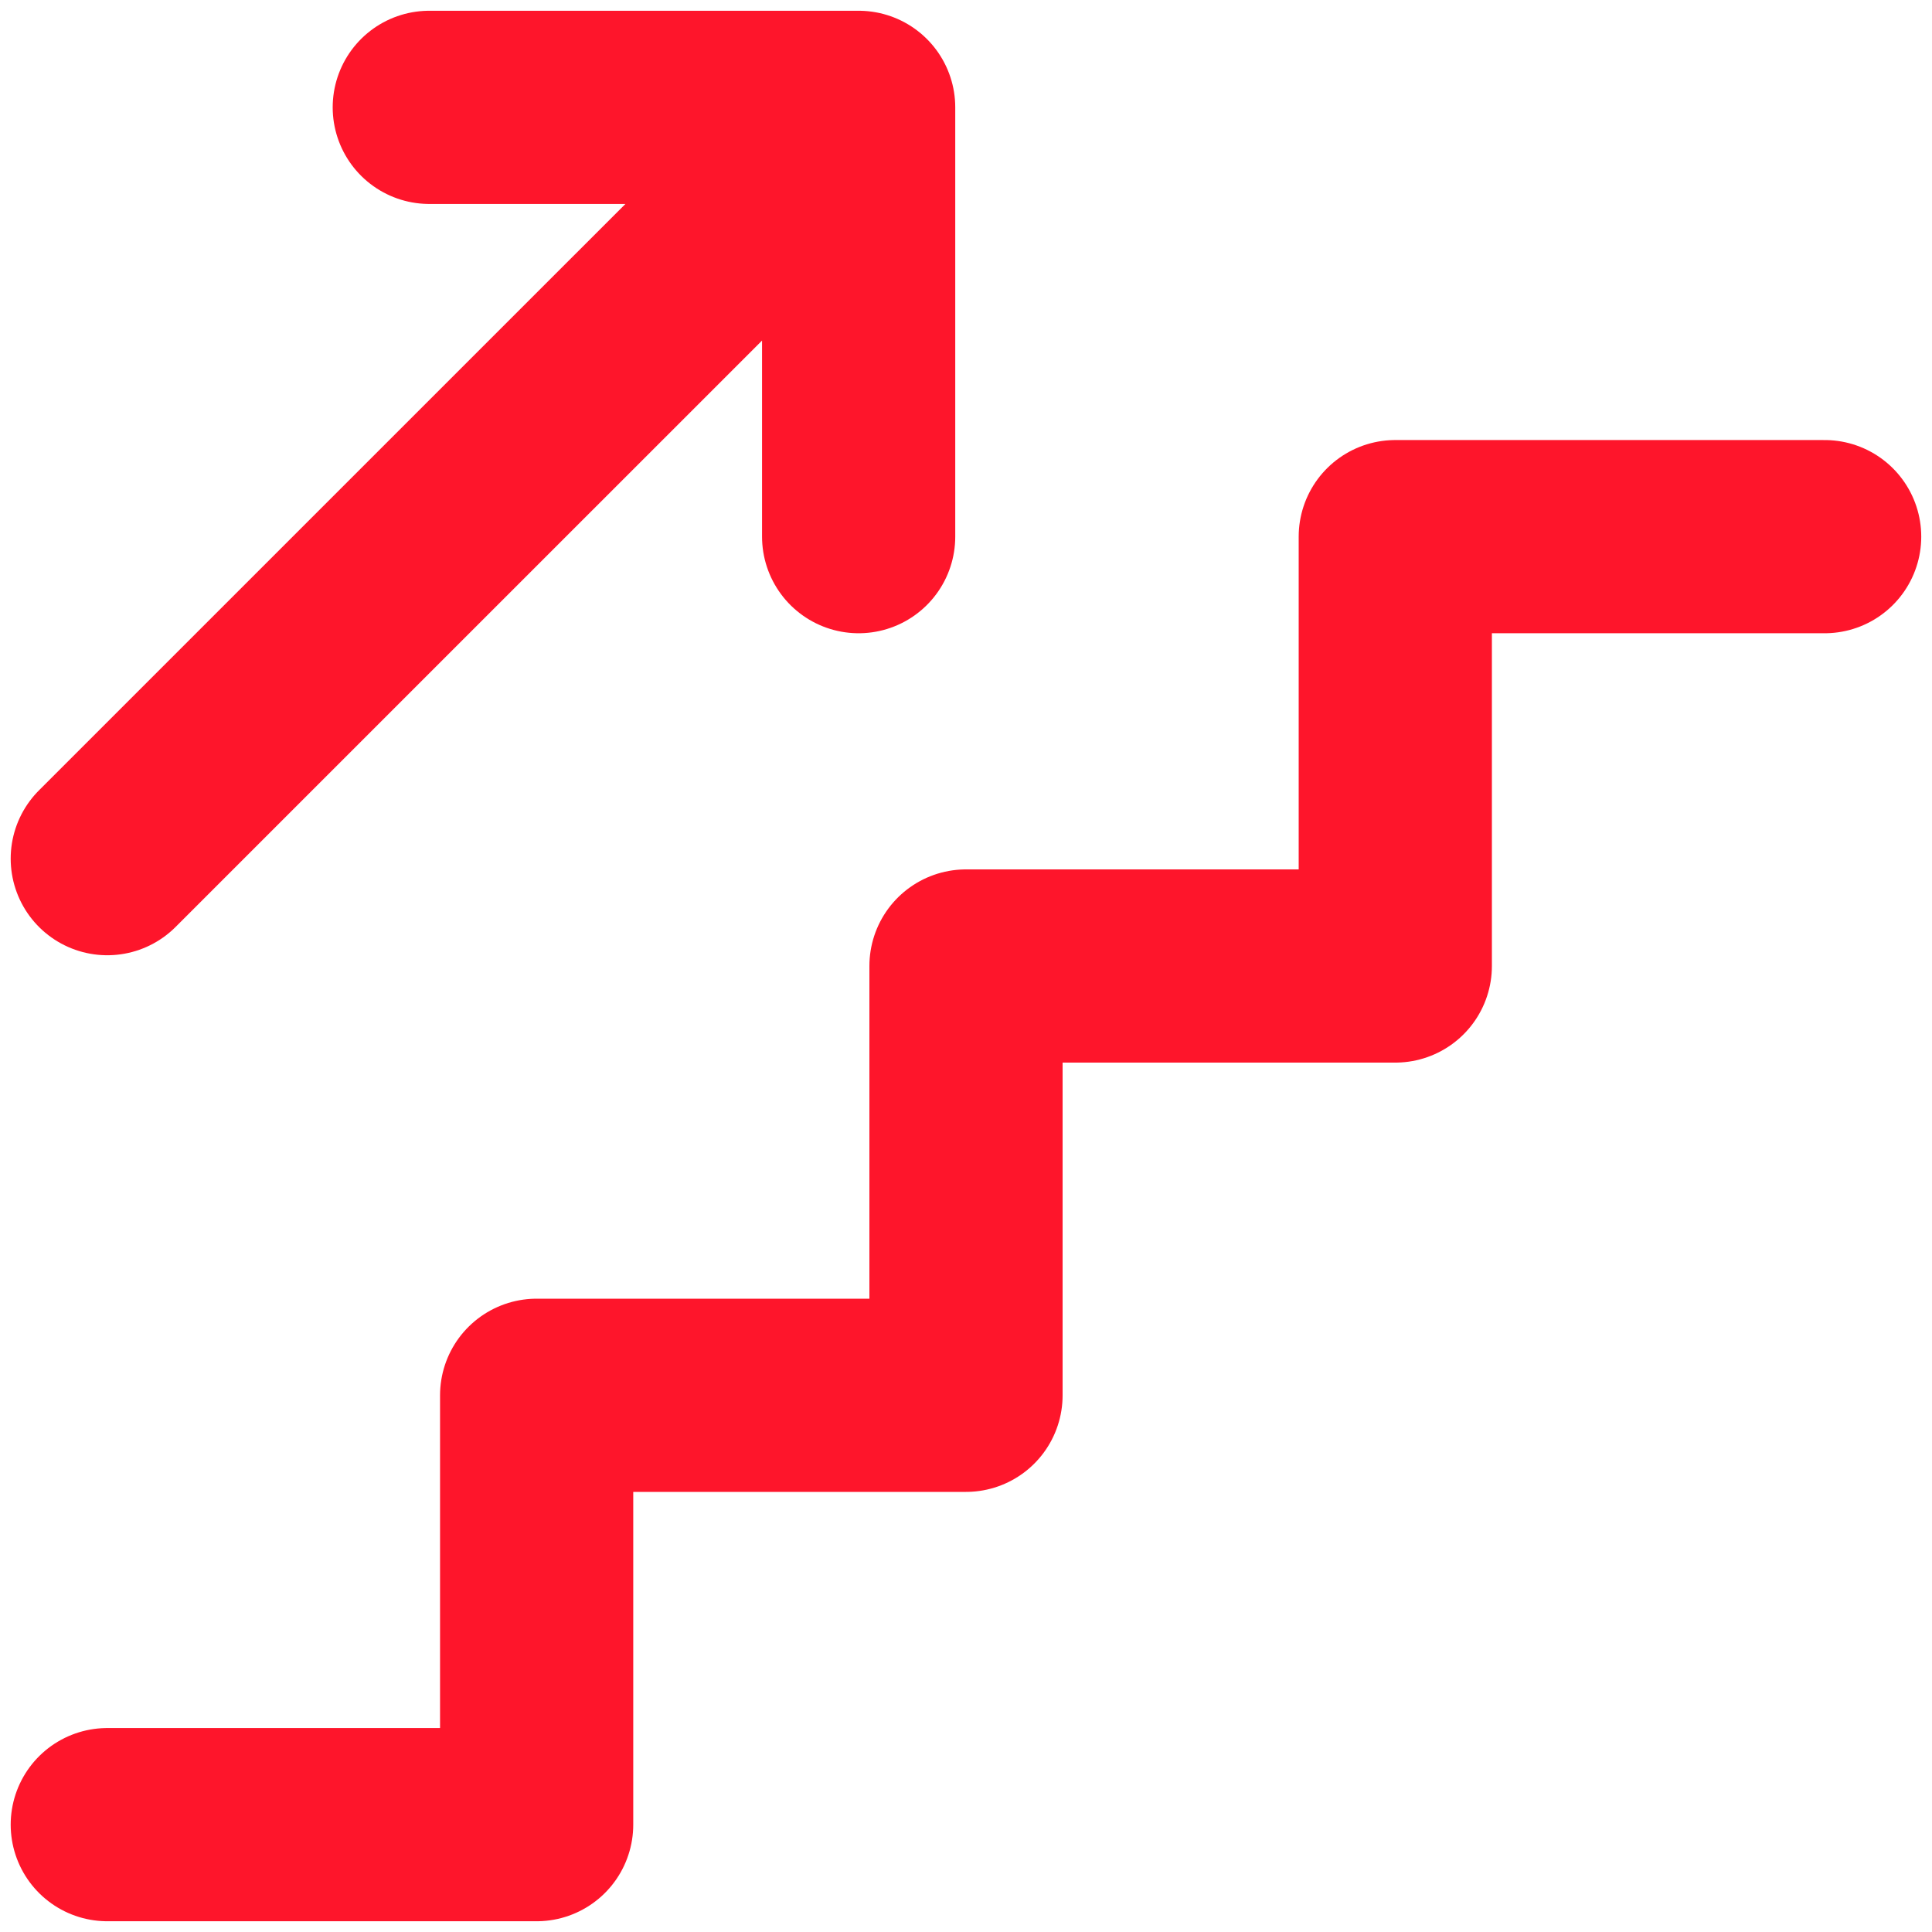
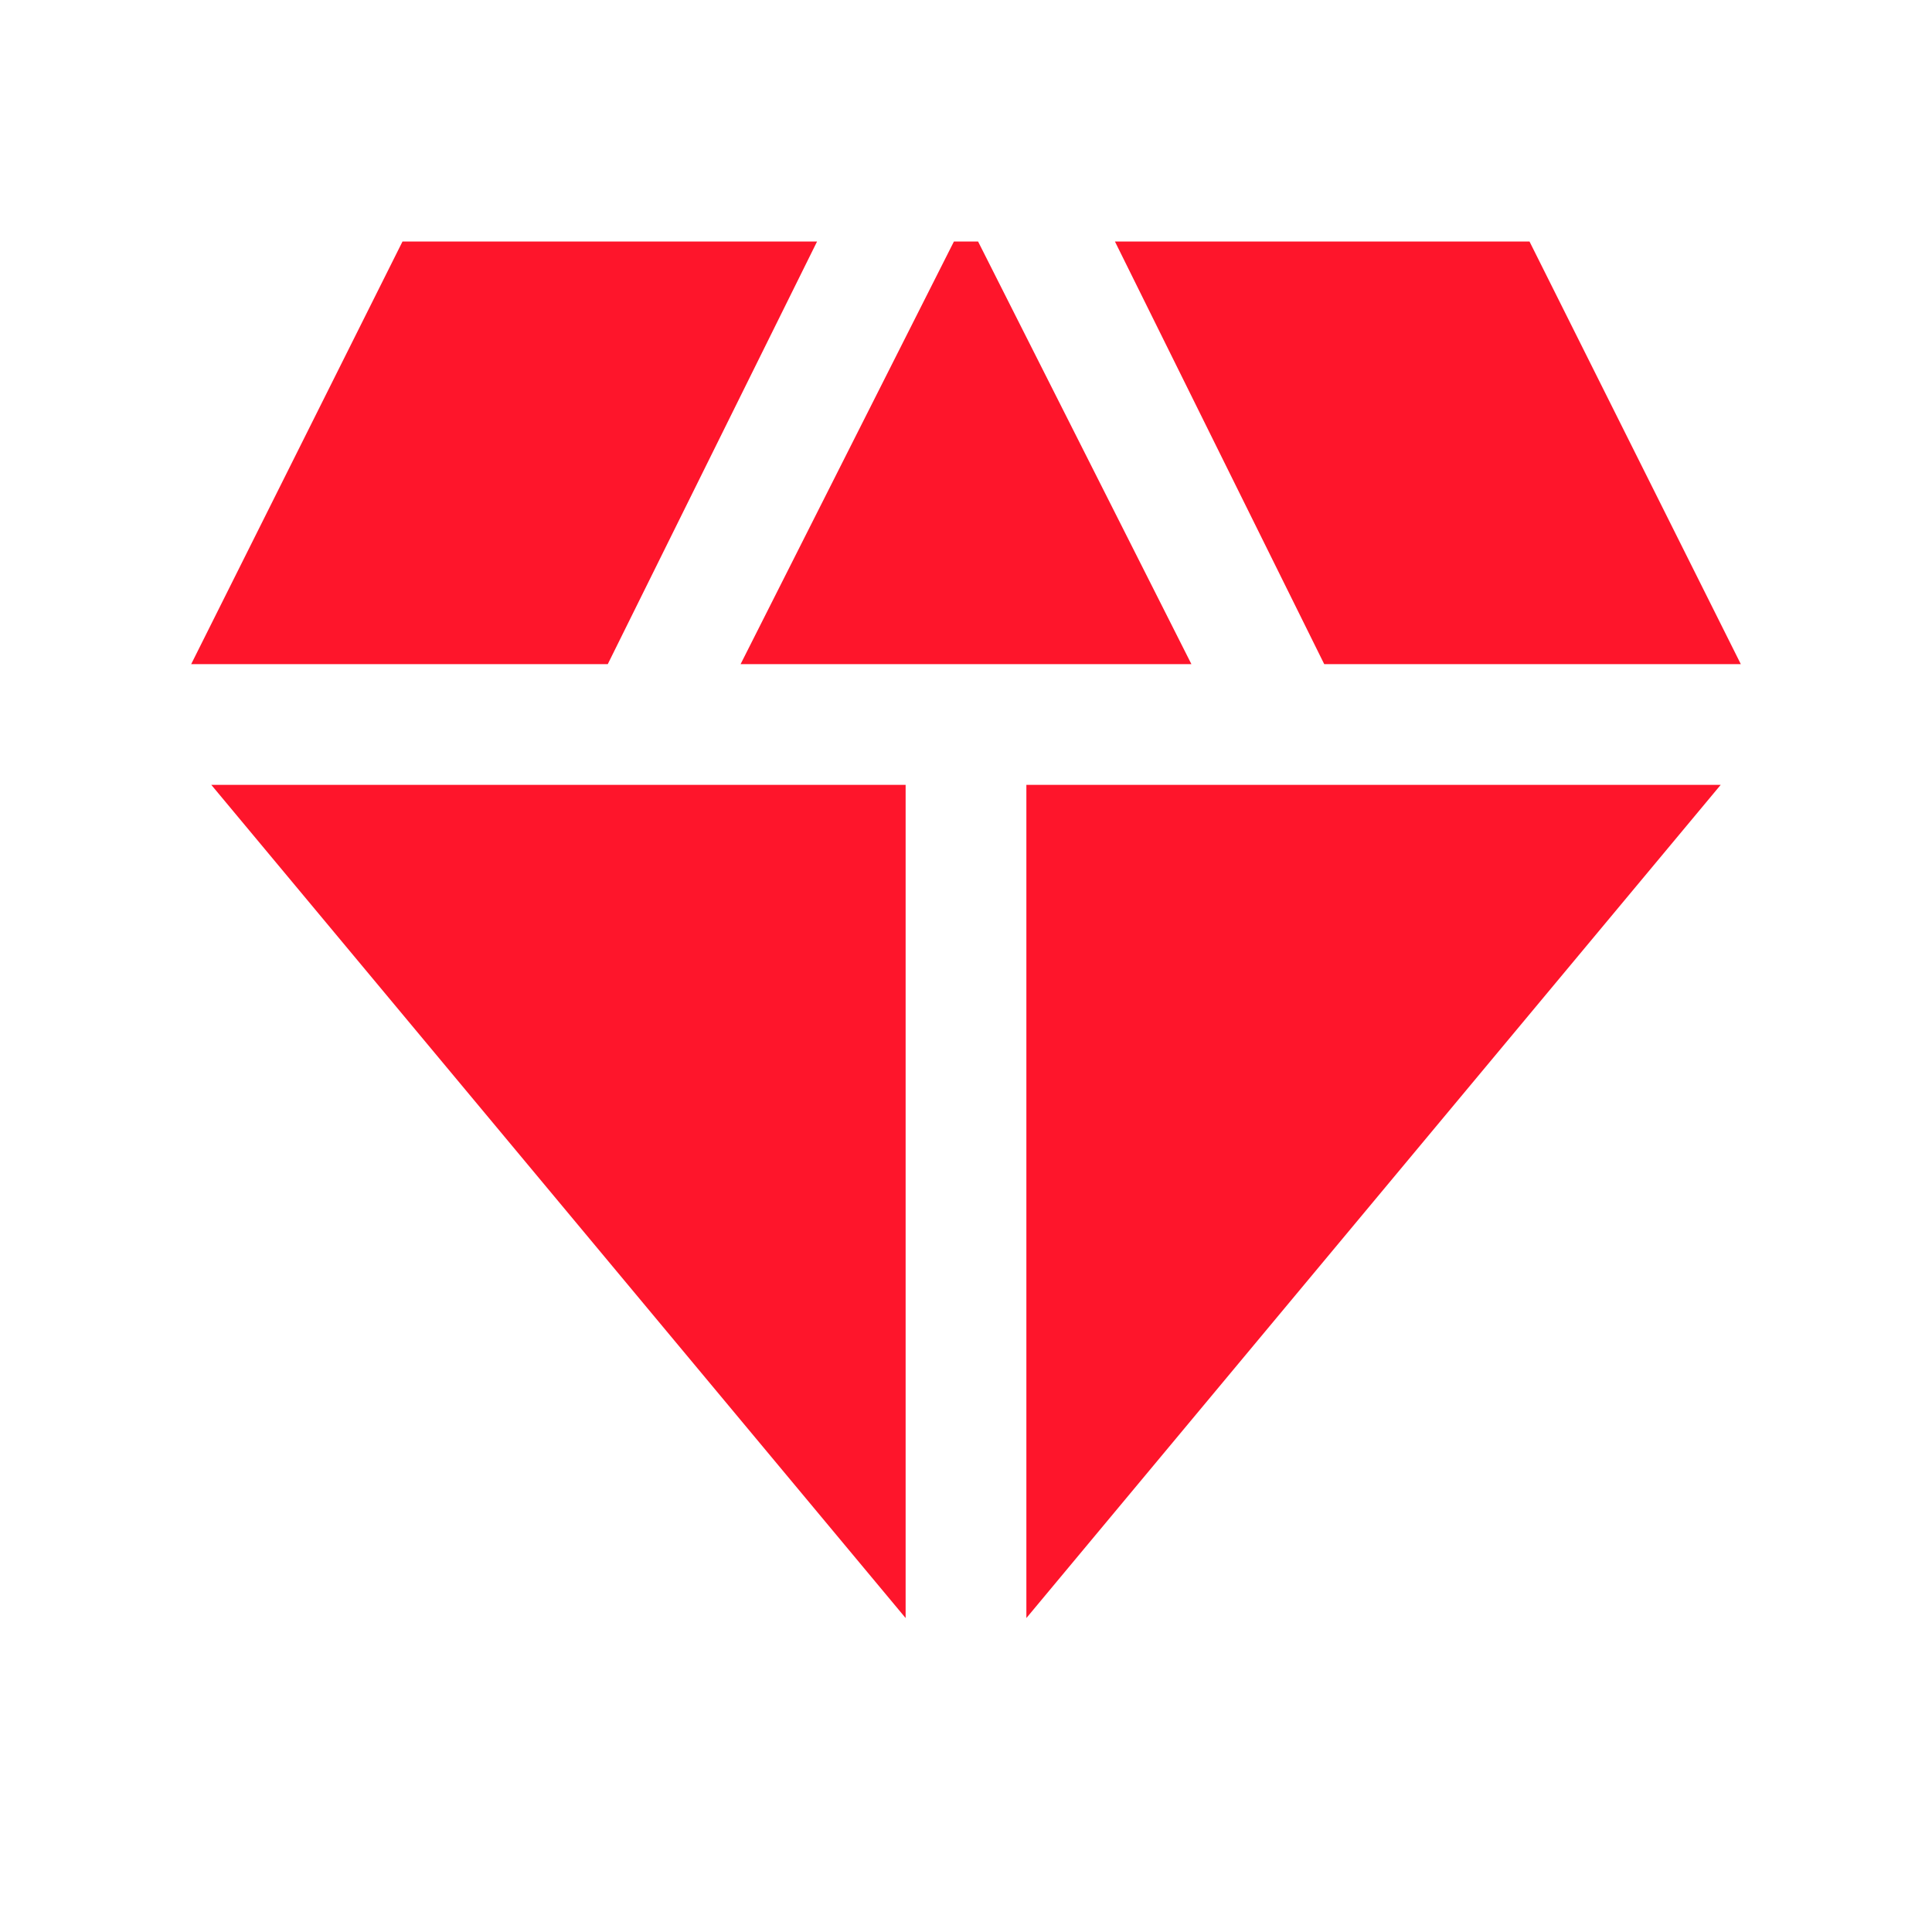
- <svg xmlns="http://www.w3.org/2000/svg" width="30" height="30" viewBox="0 0 30 30" fill="none">
-   <path d="M1.666 28.333H8.333V21.666H15V15H21.666V8.333H28.333M1.666 13.333L13.333 1.667M13.333 1.667V8.333M13.333 1.667H6.666" stroke="#FE152B" stroke-width="3" stroke-linecap="round" stroke-linejoin="round" />
+ <svg xmlns="http://www.w3.org/2000/svg" height="24" viewBox="0 96 960 960" width="24">
+   <path d="m368 426 106-210h12l106 210H368Zm82 474L105 486h345v414Zm60 0V486h345L510 900Zm148-474L554 216h206l105 210H658Zm-563 0 105-210h206L302 426H95Z" fill="#FE152B" />
</svg>
